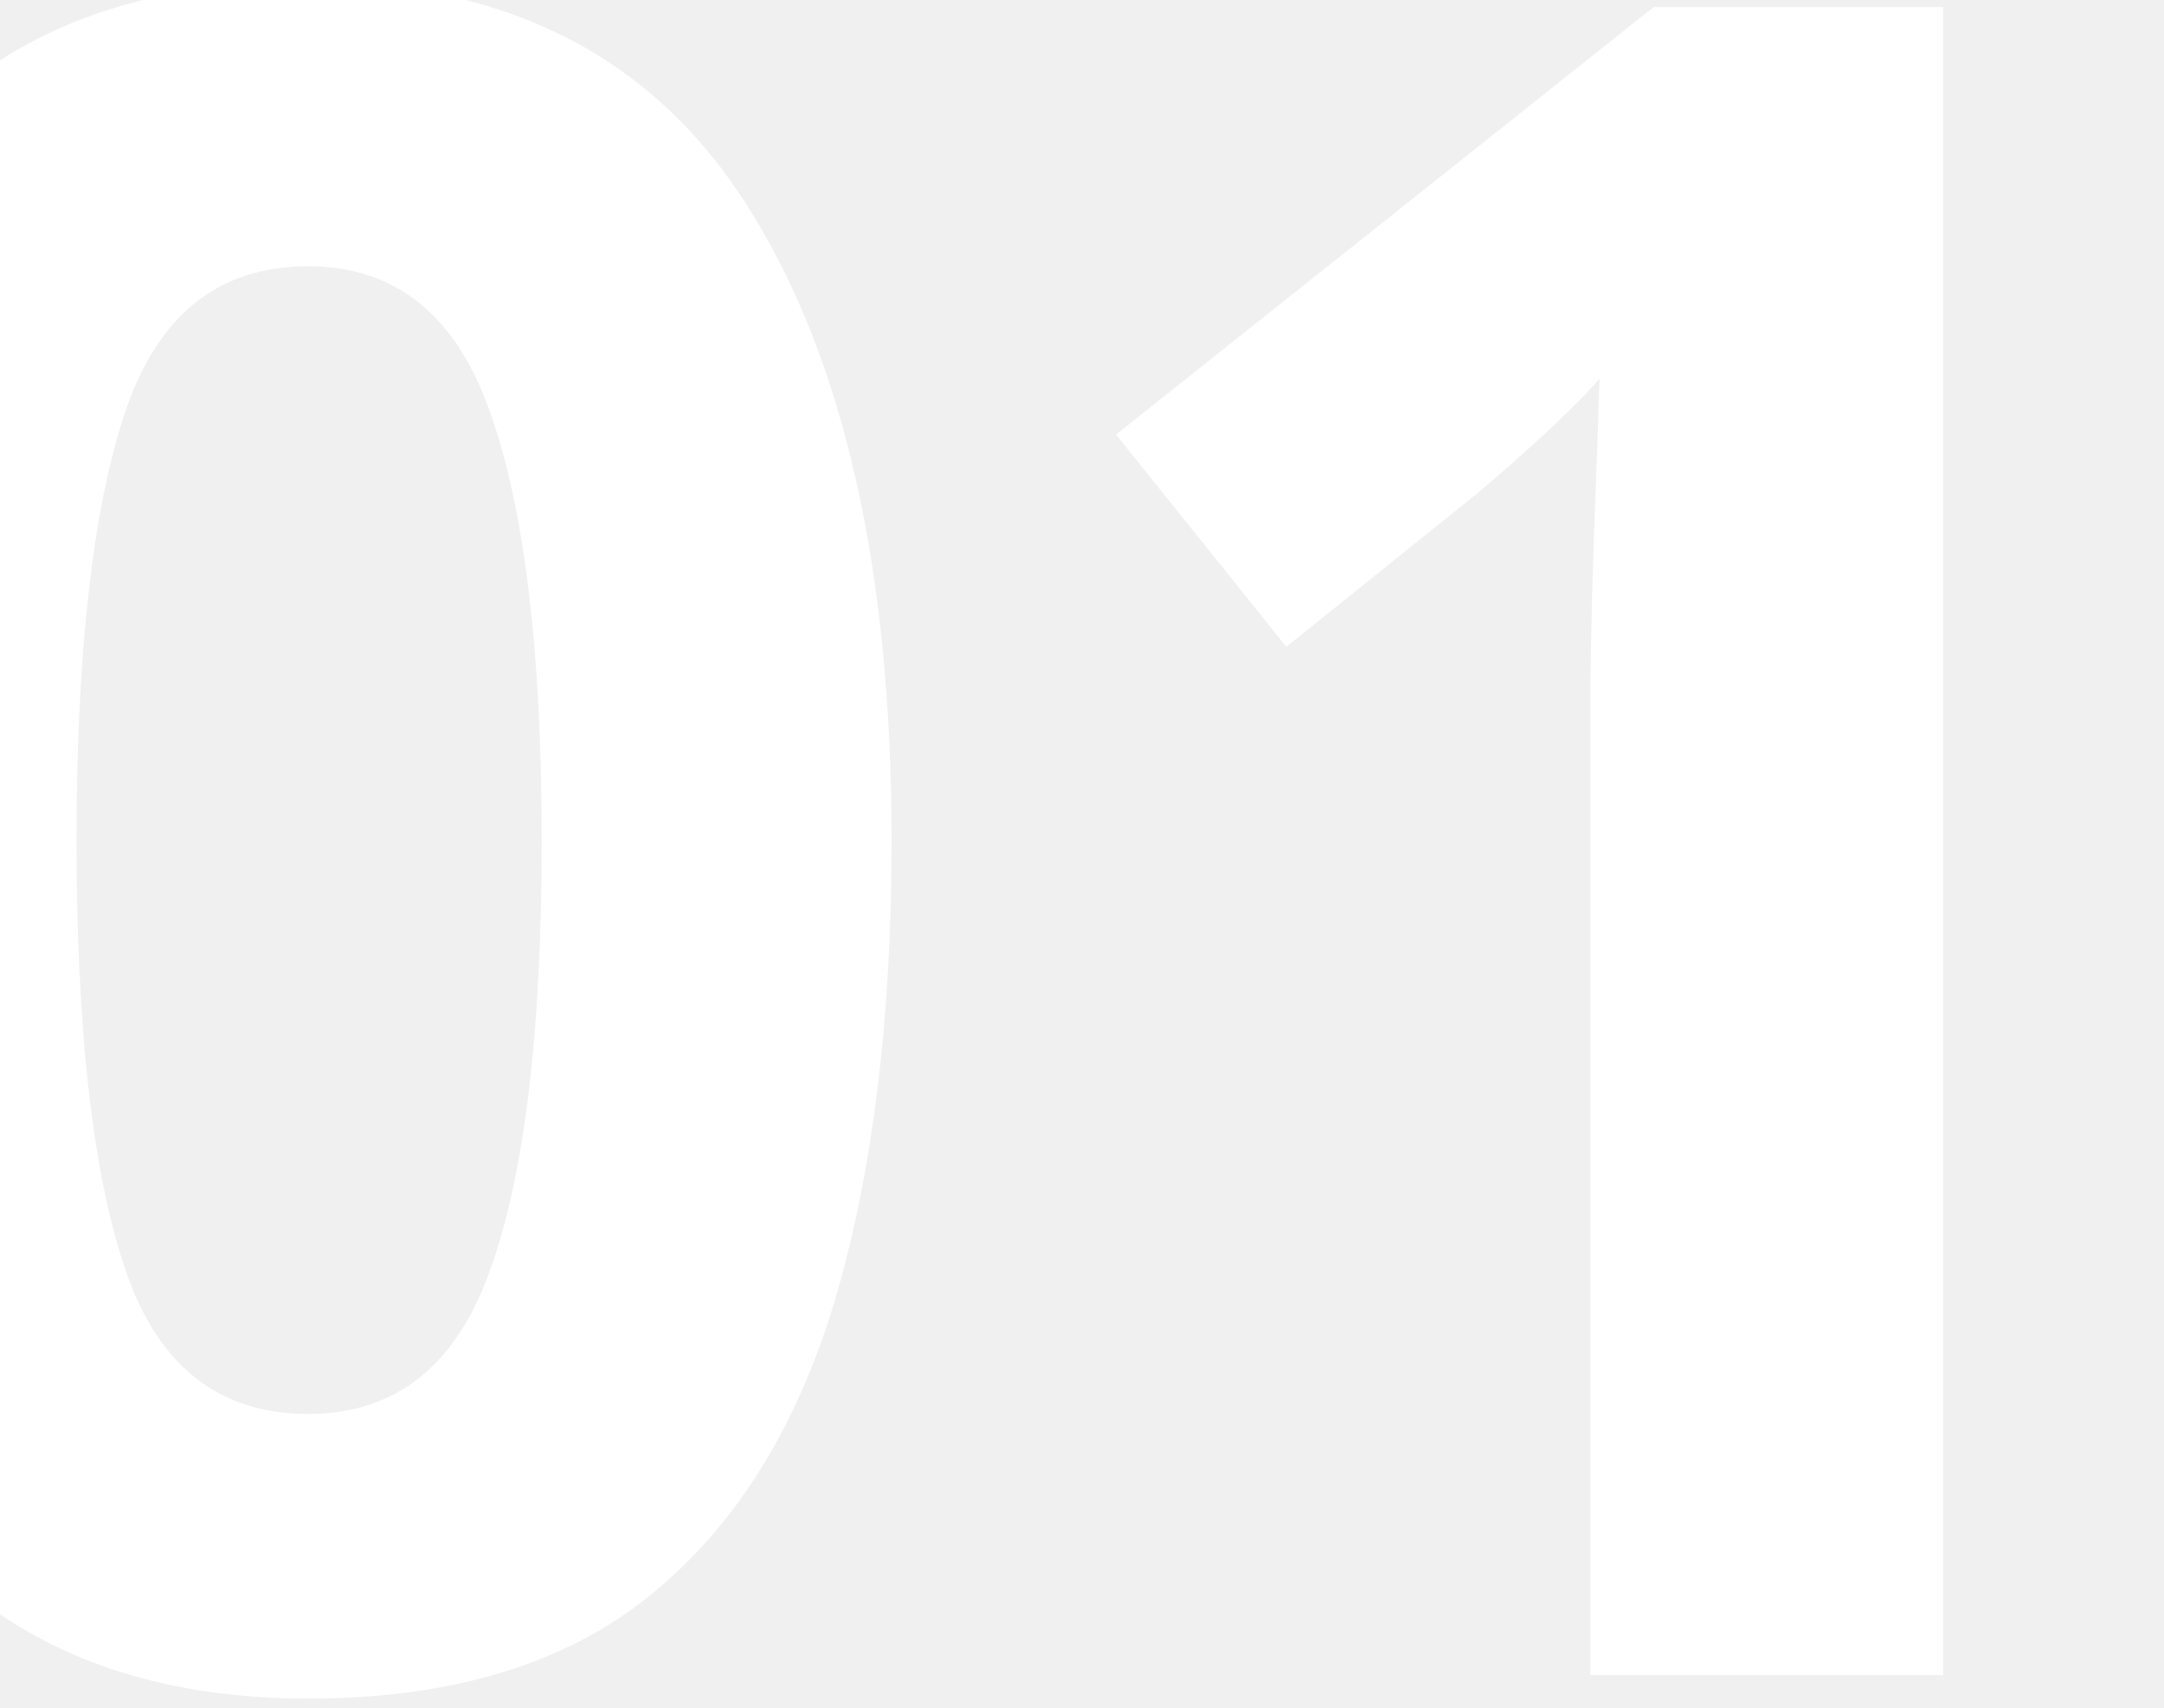
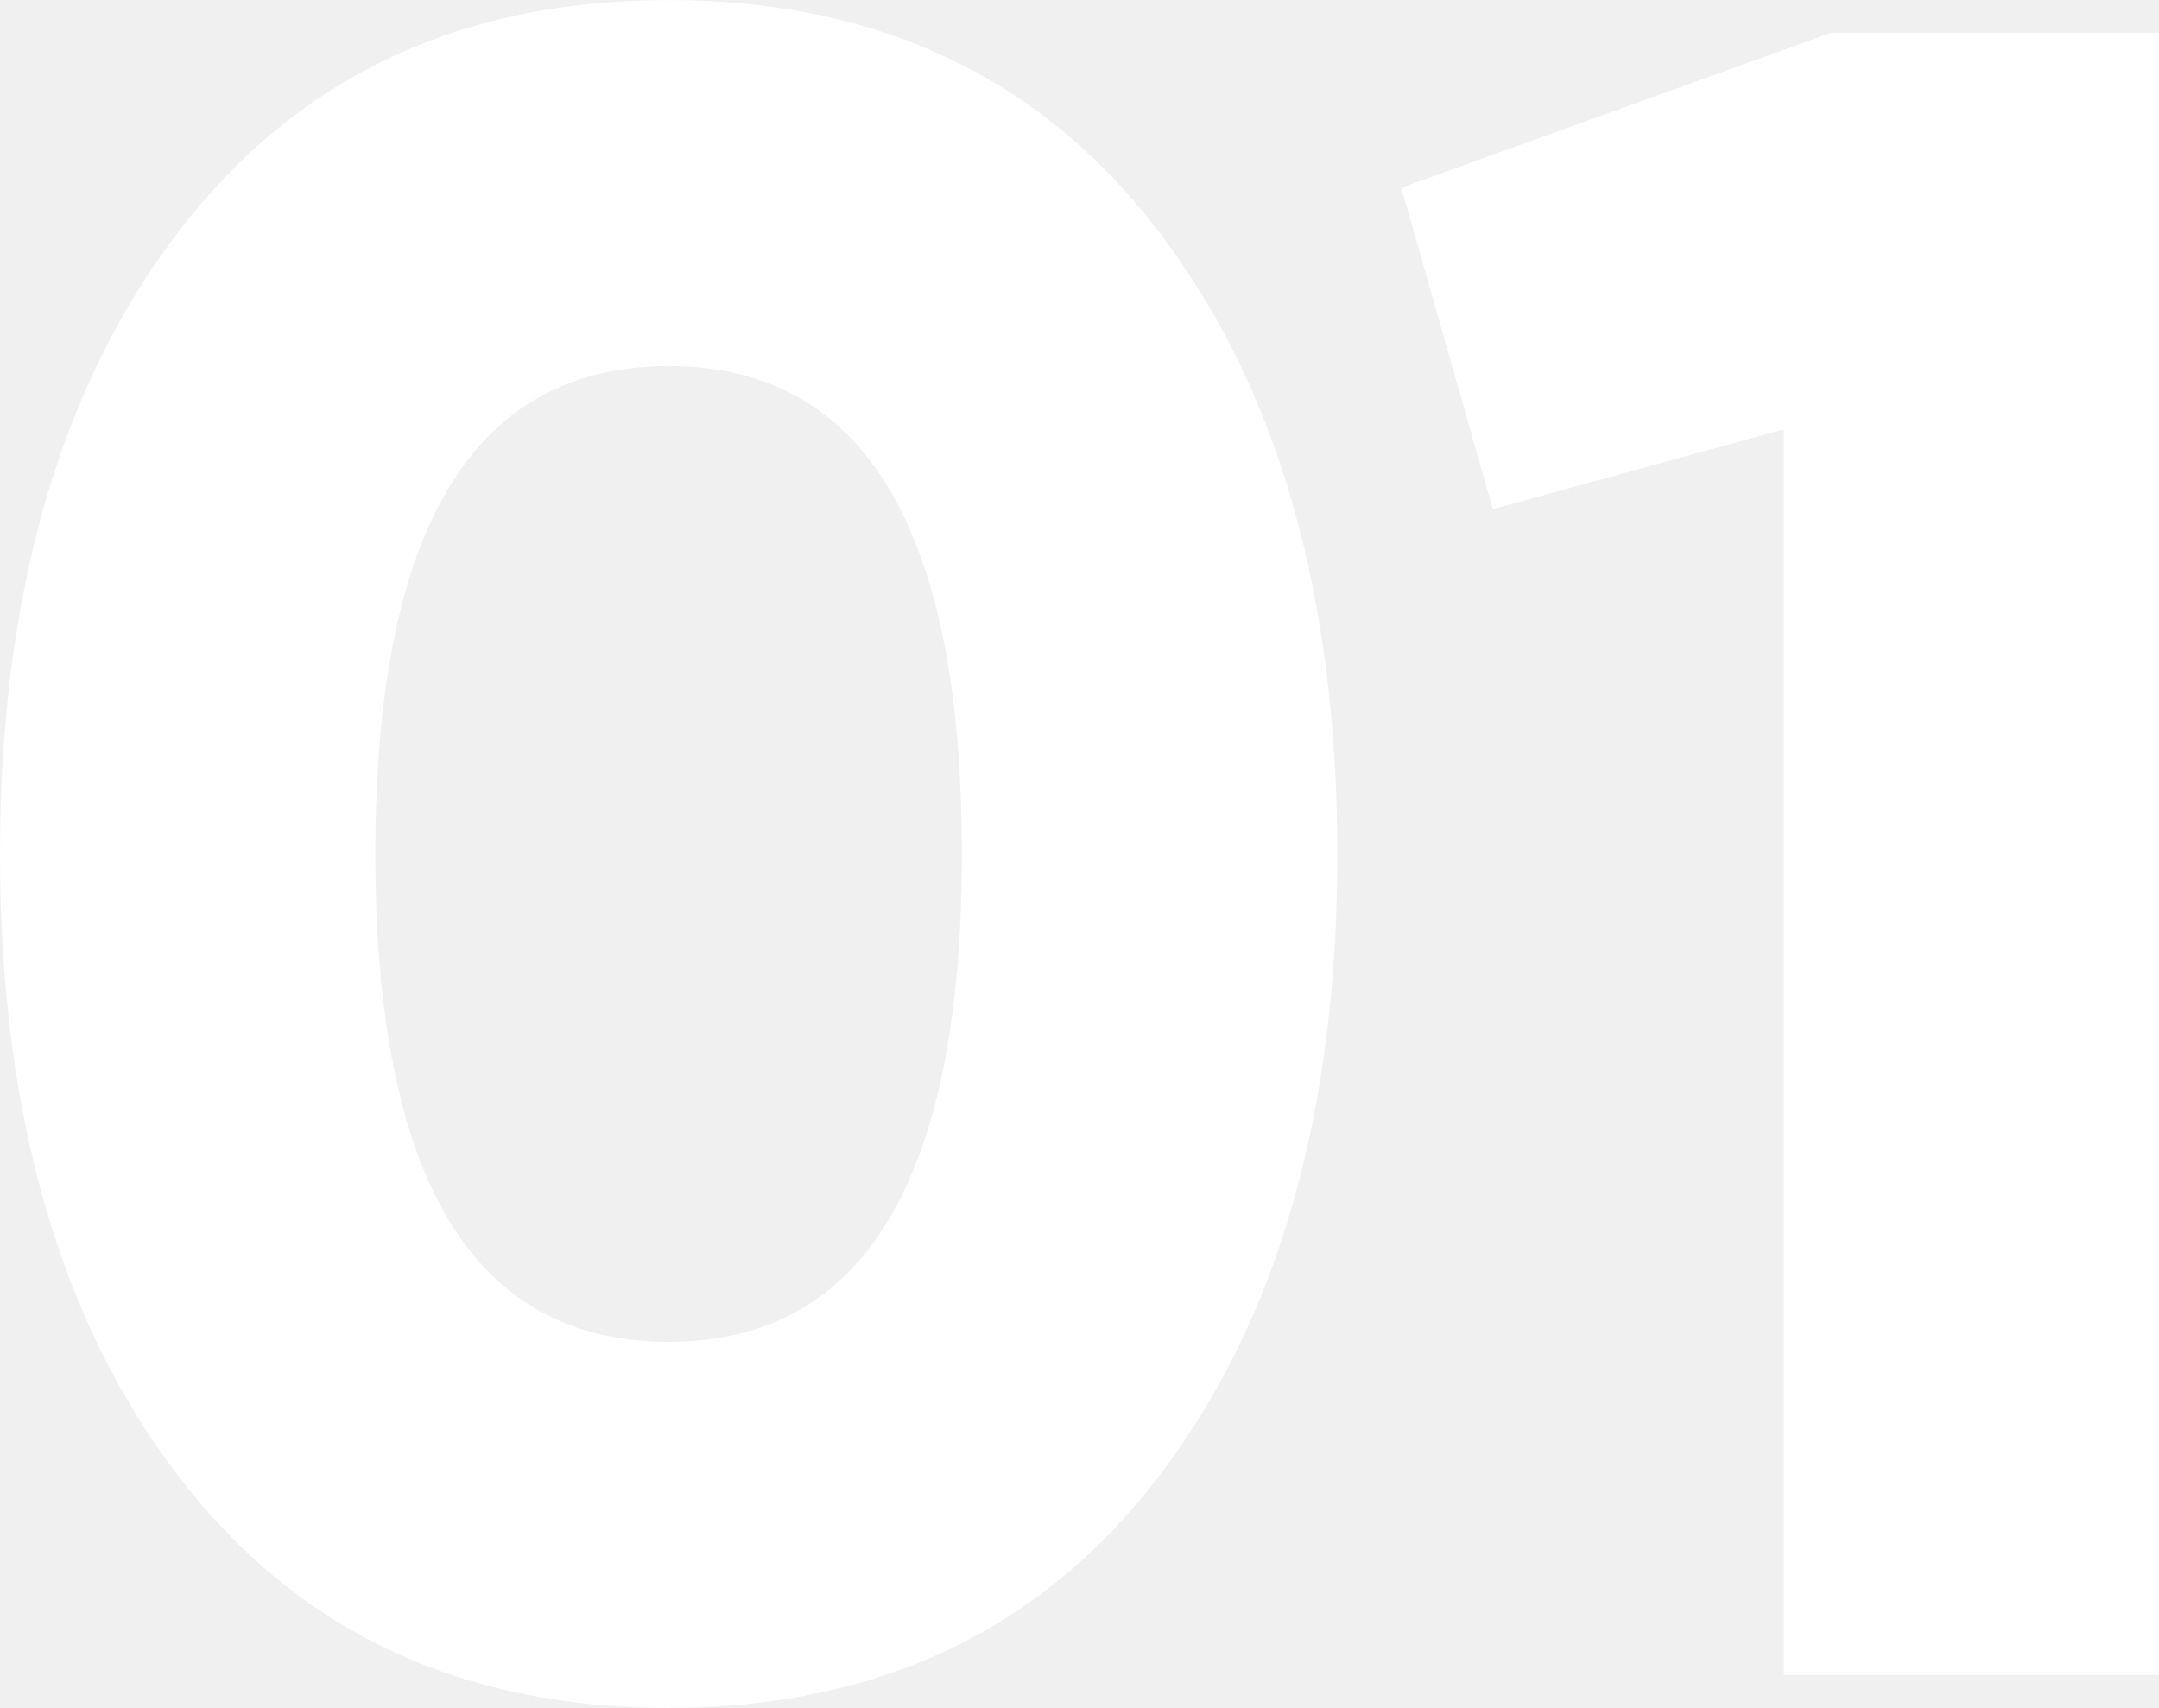
- <svg xmlns="http://www.w3.org/2000/svg" width="166" height="131" viewBox="0 0 166 131">
-   <defs>
-     <style>
-       .cls-1 {
-         font-size: 35.782px;
-         fill: #fff;
-         text-anchor: end;
-         font-family: Gilroy;
-         font-weight: 800;
-       }
-     </style>
-   </defs>
-   <text id="_01" data-name="01" class="cls-1" transform="translate(177.552 128.485) scale(5.008)">
-     <tspan x="0">01</tspan>
-   </text>
+ <svg xmlns="http://www.w3.org/2000/svg" width="164.91" height="130.469">
+   <path data-name="1" d="M102.15 65.236q0-29.568-13.53-47.4T51.07.005q-24.015 0-37.54 17.831T0 65.236q0 29.567 13.53 47.4t37.54 17.833q24.015 0 37.55-17.83t13.53-47.403zM51.07 27.962q22.41 0 22.4 37.274t-22.4 37.273q-22.4 0-22.4-37.273t22.4-37.274zm55.97-13.619l6.99 24.551 22.22-6.093v95.154h28.67V2.516h-25.09z" fill="#fff" fill-rule="evenodd" />
</svg>
